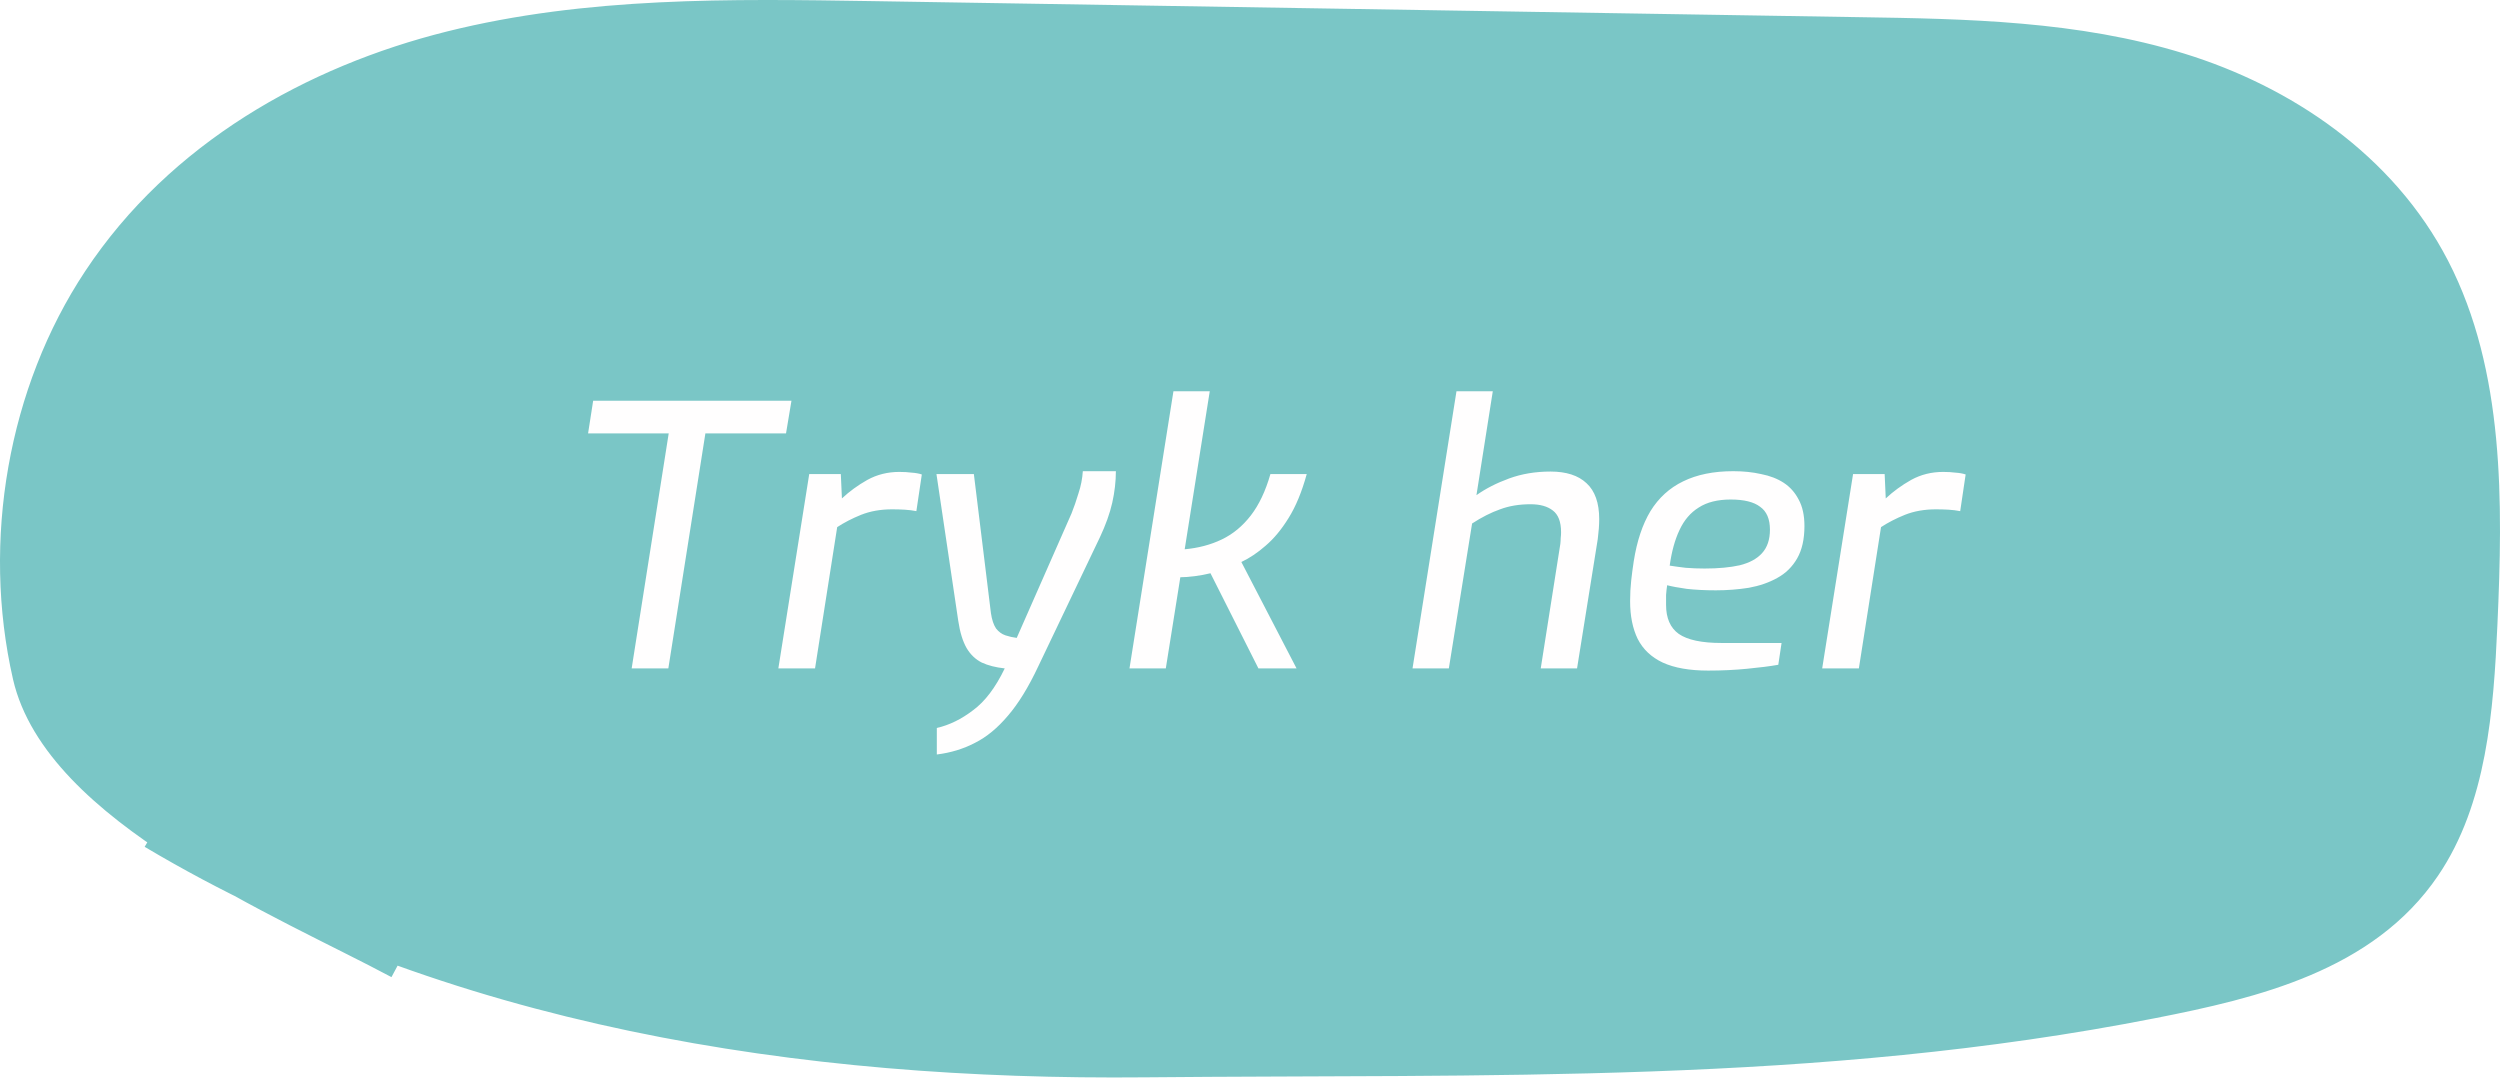
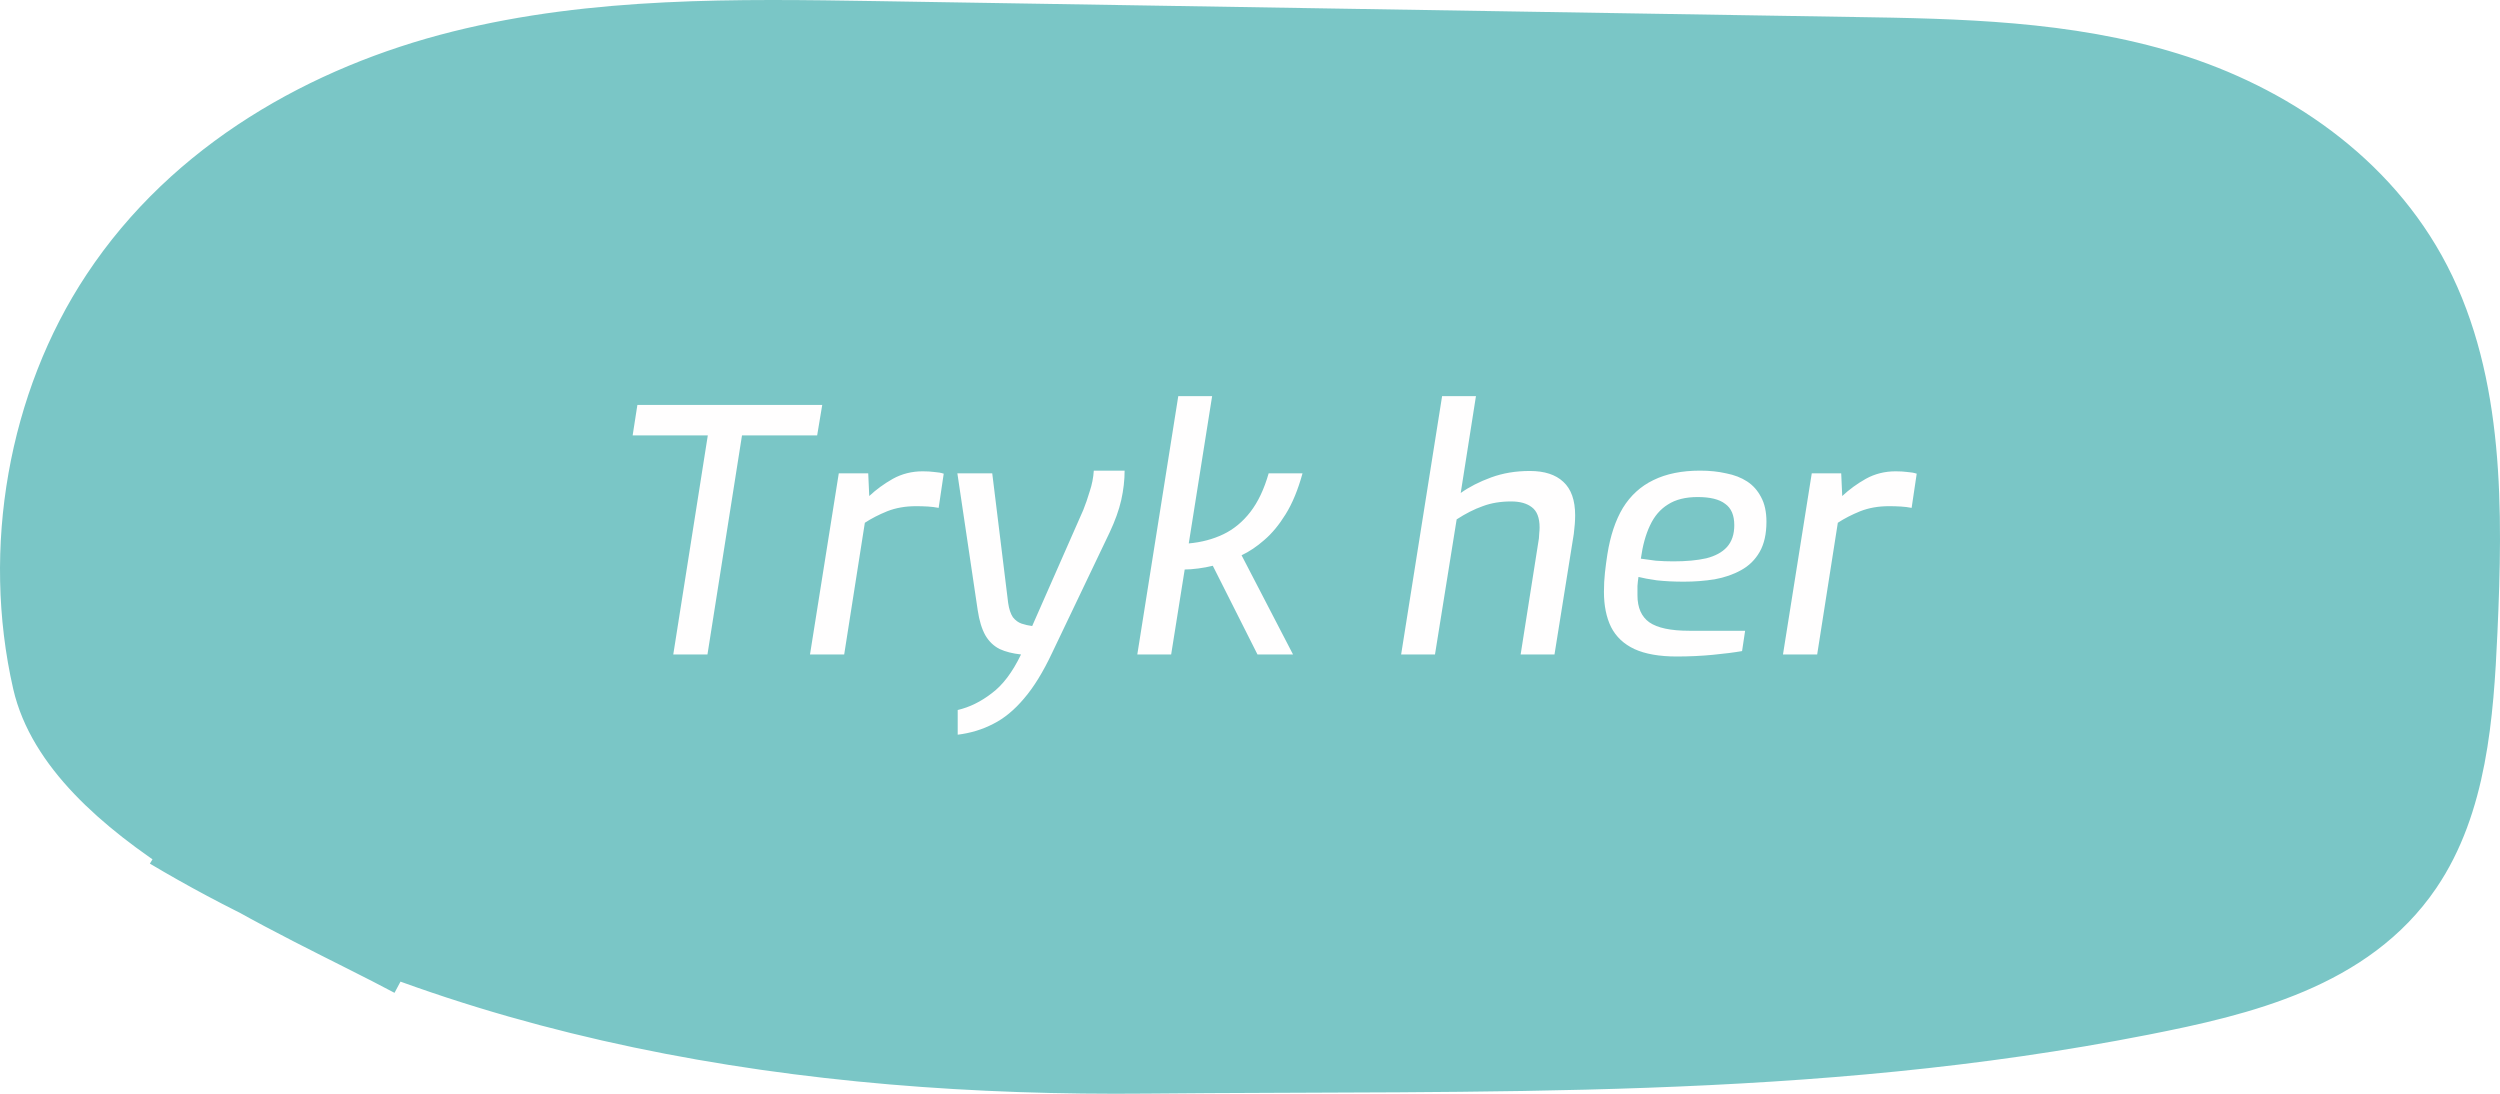
- <svg xmlns="http://www.w3.org/2000/svg" width="413" height="178" viewBox="0 0 413 178" fill="none">
-   <path d="M65.614 159.657C46.623 149.501 9.241 134.181 4.099 111.768C-1.012 89.39 3.341 64.602 15.739 45.907C29.399 25.251 51.576 12.822 74.321 7.142C97.066 1.461 120.694 1.805 144.038 2.184C198.361 3.079 252.684 3.94 307.038 4.835C324.925 5.11 343.032 5.455 360.225 10.757C377.418 16.058 393.885 27.041 402.655 44.014C411.74 61.607 411.488 82.986 410.573 103.161C409.942 117.242 408.807 132.218 401.109 143.545C390.951 158.521 372.497 162.928 355.683 166.233C300.035 177.181 245.68 175.425 189.149 175.976C132.618 176.527 74.542 167.713 24.919 138.174" fill="#7AC6C6" />
-   <path d="M65.614 159.657C46.623 149.501 9.241 134.181 4.099 111.768C-1.012 89.39 3.341 64.602 15.739 45.907C29.399 25.251 51.576 12.822 74.321 7.142C97.066 1.461 120.694 1.805 144.038 2.184C198.361 3.079 252.684 3.94 307.038 4.835C324.925 5.11 343.032 5.455 360.225 10.757C377.418 16.058 393.885 27.041 402.655 44.014C411.74 61.607 411.488 82.986 410.573 103.161C409.942 117.242 408.807 132.218 401.109 143.545C390.951 158.521 372.497 162.928 355.683 166.233C300.035 177.181 245.68 175.425 189.149 175.976C132.618 176.527 74.542 167.713 24.919 138.174" stroke="#7AC6C6" stroke-width="4" stroke-miterlimit="10" />
-   <path d="M104.35 110.421L110.47 71.601H97.15L97.99 66.201H130.75L129.85 71.601H116.53L110.41 110.421H104.35ZM128.584 110.421L133.684 78.321H138.904L139.084 82.341C140.324 81.181 141.724 80.161 143.284 79.281C144.884 78.401 146.644 77.961 148.564 77.961C149.324 77.961 150.004 78.001 150.604 78.081C151.244 78.121 151.804 78.221 152.284 78.381L151.384 84.441C150.784 84.321 150.144 84.241 149.464 84.201C148.784 84.161 148.084 84.141 147.364 84.141C145.484 84.141 143.784 84.441 142.264 85.041C140.784 85.641 139.464 86.321 138.304 87.081L134.644 110.421H128.584ZM154.763 124.641V120.261C156.843 119.781 158.843 118.801 160.763 117.321C162.723 115.881 164.463 113.581 165.983 110.421C164.503 110.261 163.243 109.941 162.203 109.461C161.163 108.941 160.323 108.141 159.683 107.061C159.043 105.941 158.583 104.441 158.303 102.561L154.703 78.321H160.883L163.703 101.301C163.863 102.381 164.143 103.221 164.543 103.821C164.983 104.381 165.503 104.761 166.103 104.961C166.703 105.161 167.323 105.301 167.963 105.381L177.023 84.801C177.423 83.801 177.803 82.701 178.163 81.501C178.563 80.301 178.803 79.081 178.883 77.841H184.343C184.343 79.521 184.143 81.261 183.743 83.061C183.343 84.821 182.663 86.721 181.703 88.761L171.503 110.121C169.903 113.521 168.243 116.221 166.523 118.221C164.803 120.261 162.983 121.761 161.063 122.721C159.143 123.721 157.043 124.361 154.763 124.641ZM186.591 110.421L193.851 64.641H199.851L195.711 90.741C197.951 90.541 199.991 90.001 201.831 89.121C203.671 88.241 205.271 86.921 206.631 85.161C207.991 83.401 209.071 81.121 209.871 78.321H215.871C215.071 81.241 214.071 83.661 212.871 85.581C211.711 87.461 210.451 88.981 209.091 90.141C207.771 91.301 206.431 92.201 205.071 92.841L214.191 110.421H207.891L199.971 94.701C199.171 94.901 198.311 95.061 197.391 95.181C196.471 95.301 195.671 95.361 194.991 95.361L192.591 110.421H186.591ZM233.349 110.421L240.609 64.641H246.609L243.909 81.801C245.429 80.721 247.229 79.801 249.309 79.041C251.389 78.281 253.669 77.901 256.149 77.901C258.749 77.901 260.729 78.541 262.089 79.821C263.489 81.101 264.189 83.081 264.189 85.761C264.189 86.721 264.109 87.821 263.949 89.061L260.529 110.421H254.529L257.769 89.841C257.809 89.481 257.829 89.161 257.829 88.881C257.869 88.561 257.889 88.241 257.889 87.921C257.889 86.201 257.429 85.001 256.509 84.321C255.629 83.641 254.409 83.301 252.849 83.301C250.969 83.301 249.289 83.581 247.809 84.141C246.329 84.661 244.789 85.441 243.189 86.481L239.349 110.421H233.349ZM282.194 110.781C279.114 110.781 276.614 110.341 274.694 109.461C272.814 108.581 271.434 107.281 270.554 105.561C269.714 103.841 269.294 101.761 269.294 99.321C269.294 98.121 269.354 96.981 269.474 95.901C269.594 94.821 269.734 93.761 269.894 92.721C270.414 89.401 271.334 86.641 272.654 84.441C274.014 82.241 275.814 80.601 278.054 79.521C280.334 78.401 283.094 77.841 286.334 77.841C288.014 77.841 289.554 78.001 290.954 78.321C292.394 78.601 293.634 79.081 294.674 79.761C295.714 80.441 296.534 81.361 297.134 82.521C297.774 83.681 298.094 85.141 298.094 86.901C298.094 89.061 297.694 90.841 296.894 92.241C296.094 93.641 294.994 94.721 293.594 95.481C292.234 96.241 290.674 96.781 288.914 97.101C287.154 97.381 285.334 97.521 283.454 97.521C281.694 97.521 280.094 97.441 278.654 97.281C277.254 97.081 276.174 96.881 275.414 96.681C275.334 97.201 275.274 97.741 275.234 98.301C275.234 98.861 275.234 99.401 275.234 99.921C275.234 102.121 275.934 103.721 277.334 104.721C278.774 105.721 281.134 106.221 284.414 106.221H294.314L293.774 109.821C292.414 110.061 290.694 110.281 288.614 110.481C286.574 110.681 284.434 110.781 282.194 110.781ZM281.594 93.921C283.874 93.921 285.814 93.741 287.414 93.381C289.014 92.981 290.234 92.321 291.074 91.401C291.954 90.441 292.394 89.141 292.394 87.501C292.394 85.741 291.854 84.481 290.774 83.721C289.734 82.921 288.114 82.521 285.914 82.521C283.754 82.521 281.994 82.961 280.634 83.841C279.274 84.681 278.214 85.921 277.454 87.561C276.694 89.161 276.154 91.121 275.834 93.441C276.594 93.561 277.474 93.681 278.474 93.801C279.514 93.881 280.554 93.921 281.594 93.921ZM301.025 110.421L306.125 78.321H311.345L311.525 82.341C312.765 81.181 314.165 80.161 315.725 79.281C317.325 78.401 319.085 77.961 321.005 77.961C321.765 77.961 322.445 78.001 323.045 78.081C323.685 78.121 324.245 78.221 324.725 78.381L323.825 84.441C323.225 84.321 322.585 84.241 321.905 84.201C321.225 84.161 320.525 84.141 319.805 84.141C317.925 84.141 316.225 84.441 314.705 85.041C313.225 85.641 311.905 86.321 310.745 87.081L307.085 110.421H301.025Z" fill="#FFFEFE" />
+ <svg xmlns="http://www.w3.org/2000/svg" width="192" height="84" viewBox="0 0 192 84" fill="none">
+   <path d="M31.241 74.486C22.511 69.817 5.328 62.773 2.965 52.468C0.616 42.179 2.617 30.782 8.315 22.187C14.594 12.69 24.788 6.976 35.243 4.364C45.698 1.752 56.559 1.911 67.289 2.085C92.259 2.496 117.229 2.892 142.213 3.303C150.435 3.43 158.758 3.588 166.661 6.026C174.564 8.464 182.133 13.513 186.164 21.317C190.34 29.405 190.224 39.235 189.804 48.511C189.514 54.985 188.992 61.87 185.454 67.078C180.784 73.964 172.302 75.99 164.573 77.509C138.994 82.543 114.01 81.736 88.025 81.989C62.04 82.242 35.344 78.19 12.535 64.609" fill="#7AC6C6" />
+   <path d="M31.241 74.486C22.511 69.817 5.328 62.773 2.965 52.468C0.616 42.179 2.617 30.782 8.315 22.187C14.594 12.69 24.788 6.976 35.243 4.364C45.698 1.752 56.559 1.911 67.289 2.085C92.259 2.496 117.229 2.892 142.213 3.303C150.435 3.43 158.758 3.588 166.661 6.026C174.564 8.464 182.133 13.513 186.164 21.317C190.34 29.405 190.224 39.235 189.804 48.511C189.514 54.985 188.992 61.87 185.454 67.078C180.784 73.964 172.302 75.99 164.573 77.509C138.994 82.543 114.01 81.736 88.025 81.989C62.04 82.242 35.344 78.19 12.535 64.609" stroke="#7AC6C6" stroke-width="4" stroke-miterlimit="10" />
+   <path d="M51.707 50.263L54.359 33.441H48.587L48.951 31.101H63.147L62.757 33.441H56.985L54.333 50.263H51.707ZM62.208 50.263L64.418 36.353H66.68L66.758 38.095C67.296 37.592 67.902 37.15 68.578 36.769C69.272 36.387 70.034 36.197 70.866 36.197C71.195 36.197 71.49 36.214 71.75 36.249C72.028 36.266 72.27 36.309 72.478 36.379L72.088 39.005C71.828 38.953 71.551 38.918 71.256 38.901C70.962 38.883 70.658 38.875 70.346 38.875C69.531 38.875 68.795 39.005 68.136 39.265C67.495 39.525 66.923 39.819 66.42 40.149L64.834 50.263H62.208ZM73.552 56.425V54.527C74.454 54.319 75.32 53.894 76.153 53.253C77.002 52.629 77.756 51.632 78.415 50.263C77.773 50.193 77.227 50.055 76.776 49.847C76.326 49.621 75.962 49.275 75.684 48.807C75.407 48.321 75.208 47.671 75.087 46.857L73.526 36.353H76.204L77.427 46.311C77.496 46.779 77.617 47.143 77.79 47.403C77.981 47.645 78.207 47.81 78.466 47.897C78.727 47.983 78.995 48.044 79.272 48.079L83.198 39.161C83.372 38.727 83.537 38.251 83.692 37.731C83.866 37.211 83.97 36.682 84.004 36.145H86.371C86.371 36.873 86.284 37.627 86.111 38.407C85.937 39.169 85.642 39.993 85.227 40.877L80.806 50.133C80.113 51.606 79.394 52.776 78.648 53.643C77.903 54.527 77.115 55.177 76.282 55.593C75.451 56.026 74.54 56.303 73.552 56.425ZM87.345 50.263L90.491 30.425H93.091L91.297 41.735C92.268 41.648 93.152 41.414 93.949 41.033C94.746 40.651 95.44 40.079 96.029 39.317C96.618 38.554 97.086 37.566 97.433 36.353H100.033C99.686 37.618 99.253 38.667 98.733 39.499C98.23 40.313 97.684 40.972 97.095 41.475C96.523 41.977 95.942 42.367 95.353 42.645L99.305 50.263H96.575L93.143 43.451C92.796 43.537 92.424 43.607 92.025 43.659C91.626 43.711 91.28 43.737 90.985 43.737L89.945 50.263H87.345ZM107.607 50.263L110.753 30.425H113.353L112.183 37.861C112.841 37.393 113.621 36.994 114.523 36.665C115.424 36.335 116.412 36.171 117.487 36.171C118.613 36.171 119.471 36.448 120.061 37.003C120.667 37.557 120.971 38.415 120.971 39.577C120.971 39.993 120.936 40.469 120.867 41.007L119.385 50.263H116.785L118.189 41.345C118.206 41.189 118.215 41.05 118.215 40.929C118.232 40.79 118.241 40.651 118.241 40.513C118.241 39.767 118.041 39.247 117.643 38.953C117.261 38.658 116.733 38.511 116.057 38.511C115.242 38.511 114.514 38.632 113.873 38.875C113.231 39.1 112.564 39.438 111.871 39.889L110.207 50.263H107.607ZM128.773 50.419C127.438 50.419 126.355 50.228 125.523 49.847C124.708 49.465 124.11 48.902 123.729 48.157C123.365 47.411 123.183 46.51 123.183 45.453C123.183 44.933 123.209 44.439 123.261 43.971C123.313 43.503 123.373 43.043 123.443 42.593C123.668 41.154 124.067 39.958 124.639 39.005C125.228 38.051 126.008 37.341 126.979 36.873C127.967 36.387 129.163 36.145 130.567 36.145C131.295 36.145 131.962 36.214 132.569 36.353C133.193 36.474 133.73 36.682 134.181 36.977C134.631 37.271 134.987 37.67 135.247 38.173C135.524 38.675 135.663 39.308 135.663 40.071C135.663 41.007 135.489 41.778 135.143 42.385C134.796 42.991 134.319 43.459 133.713 43.789C133.123 44.118 132.447 44.352 131.685 44.491C130.922 44.612 130.133 44.673 129.319 44.673C128.556 44.673 127.863 44.638 127.239 44.569C126.632 44.482 126.164 44.395 125.835 44.309C125.8 44.534 125.774 44.768 125.757 45.011C125.757 45.253 125.757 45.487 125.757 45.713C125.757 46.666 126.06 47.359 126.667 47.793C127.291 48.226 128.313 48.443 129.735 48.443H134.025L133.791 50.003C133.201 50.107 132.456 50.202 131.555 50.289C130.671 50.375 129.743 50.419 128.773 50.419ZM128.513 43.113C129.501 43.113 130.341 43.035 131.035 42.879C131.728 42.705 132.257 42.419 132.621 42.021C133.002 41.605 133.193 41.041 133.193 40.331C133.193 39.568 132.959 39.022 132.491 38.693C132.04 38.346 131.338 38.173 130.385 38.173C129.449 38.173 128.686 38.363 128.097 38.745C127.507 39.109 127.048 39.646 126.719 40.357C126.389 41.05 126.155 41.899 126.017 42.905C126.346 42.957 126.727 43.009 127.161 43.061C127.611 43.095 128.062 43.113 128.513 43.113ZM136.933 50.263L139.143 36.353H141.405L141.483 38.095C142.02 37.592 142.627 37.15 143.303 36.769C143.996 36.387 144.759 36.197 145.591 36.197C145.92 36.197 146.215 36.214 146.475 36.249C146.752 36.266 146.995 36.309 147.203 36.379L146.813 39.005C146.553 38.953 146.275 38.918 145.981 38.901C145.686 38.883 145.383 38.875 145.071 38.875C144.256 38.875 143.519 39.005 142.861 39.265C142.219 39.525 141.647 39.819 141.145 40.149L139.559 50.263H136.933Z" fill="#FFFEFE" />
</svg>
